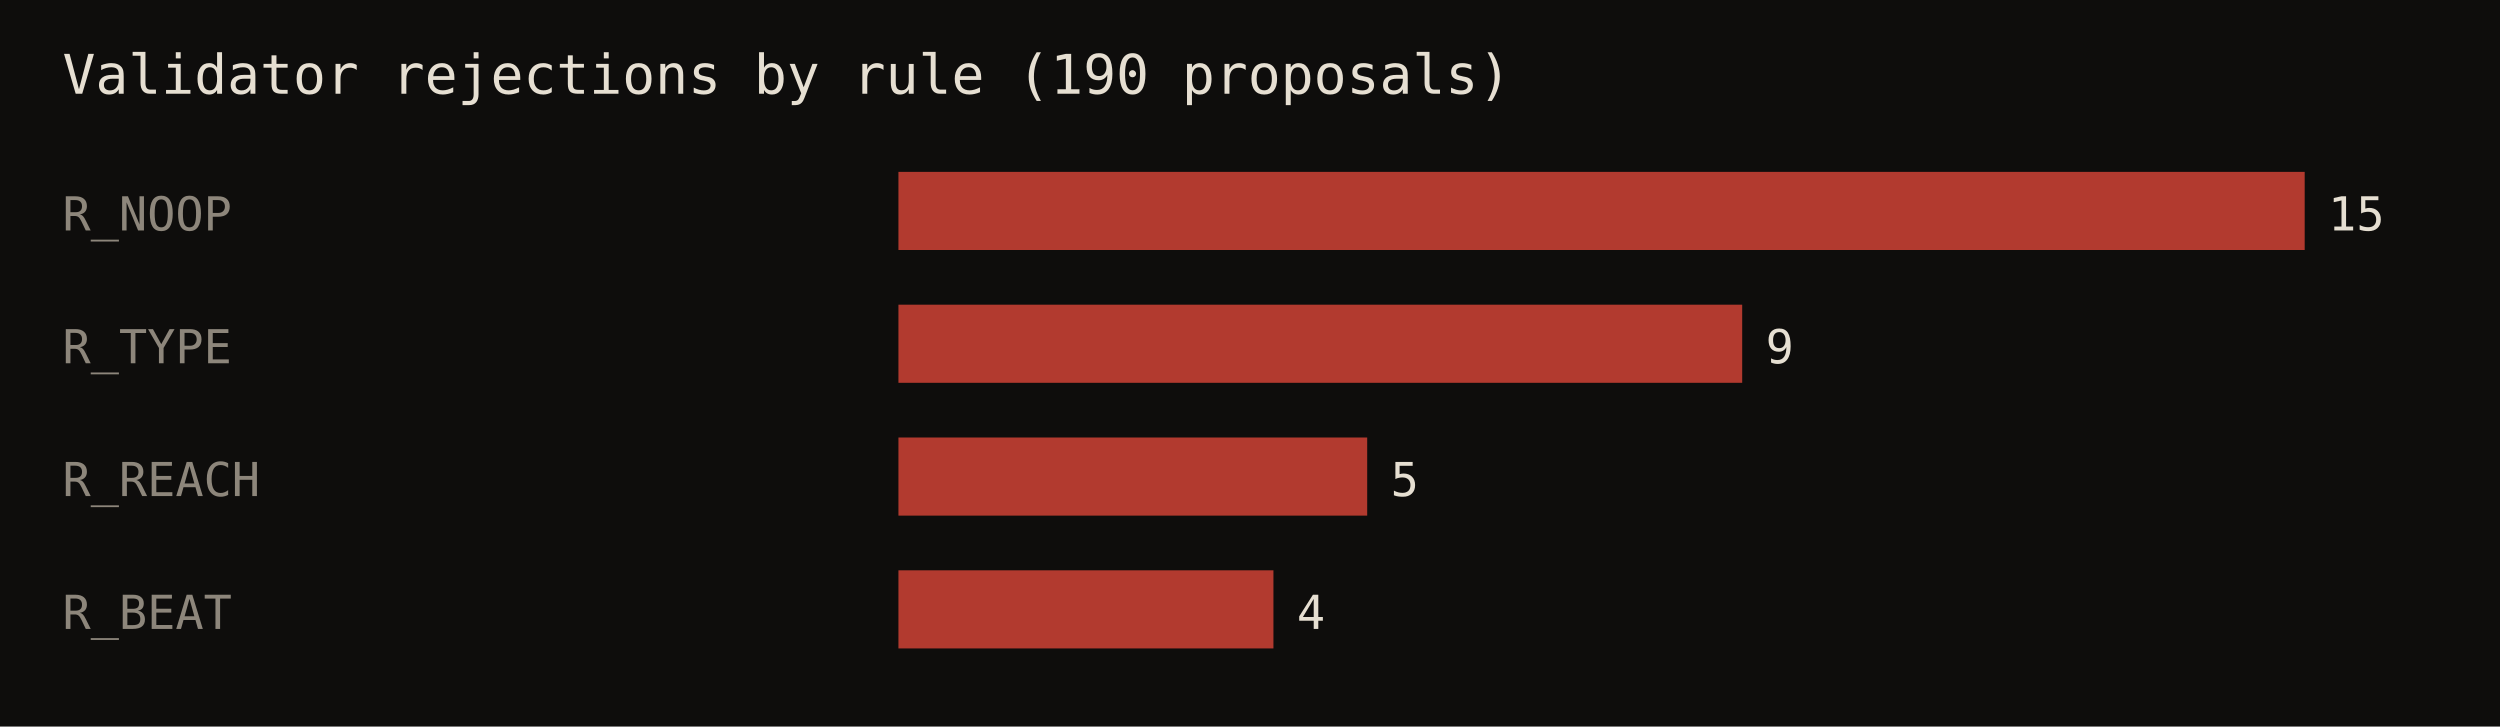
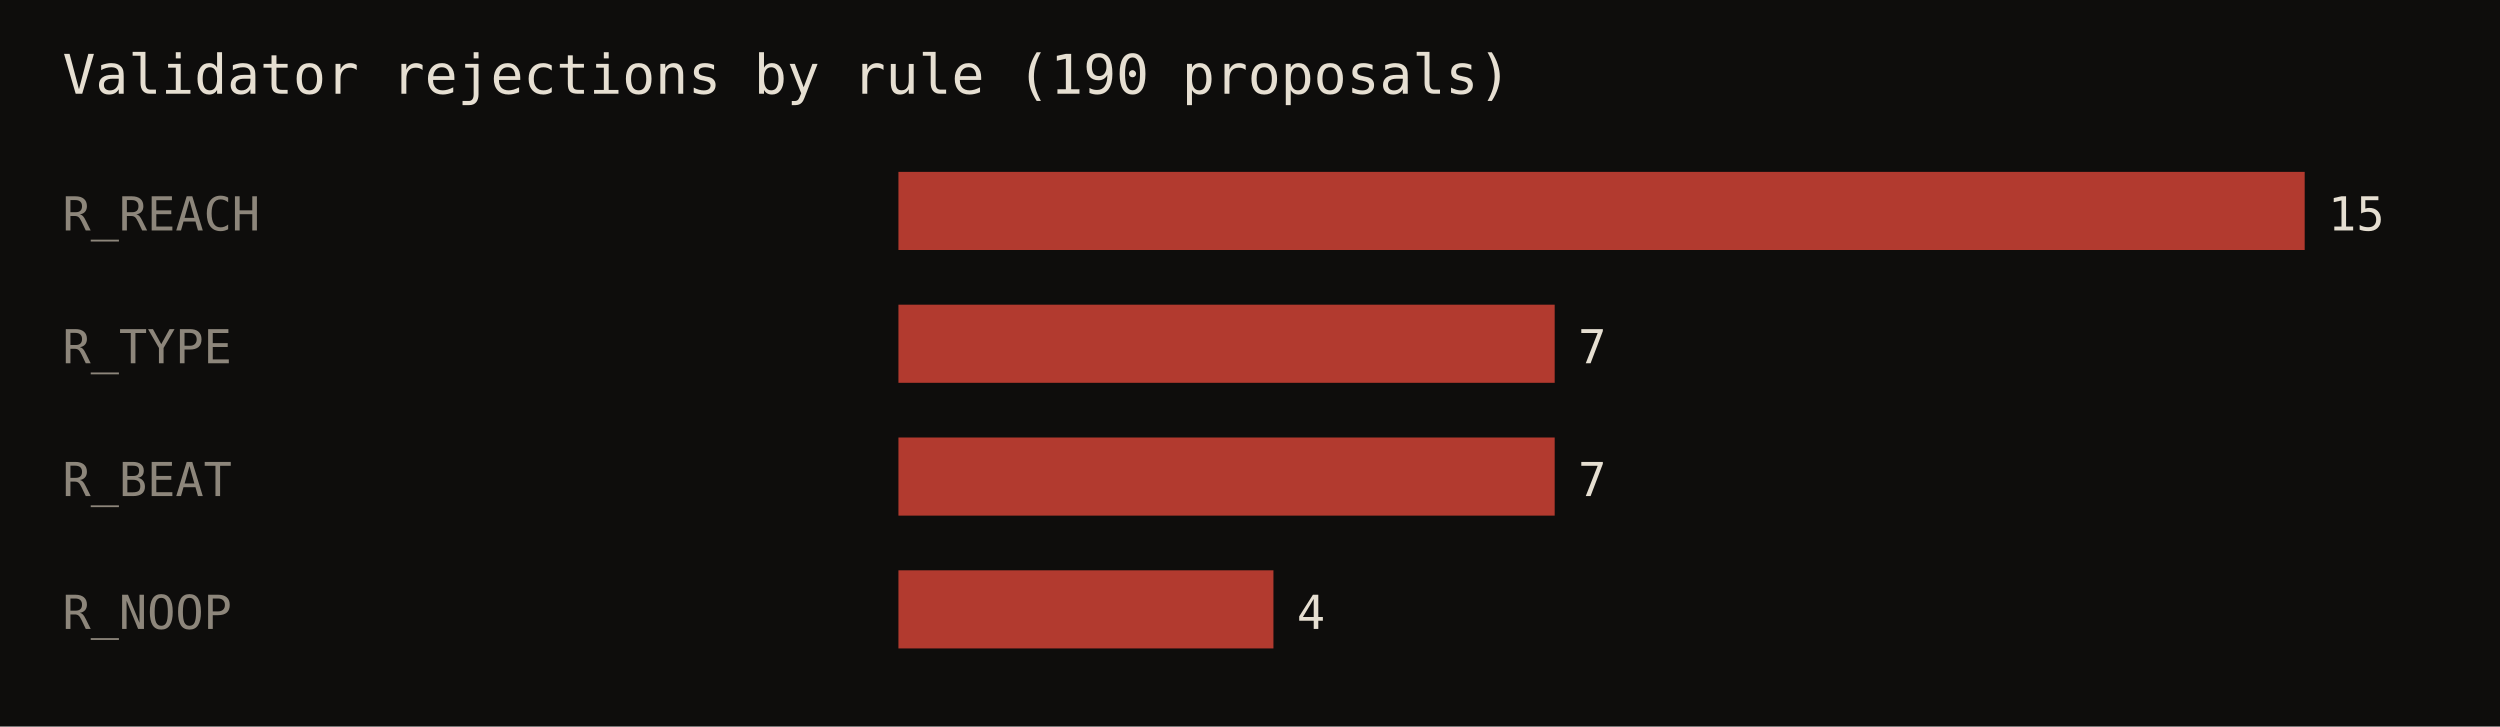
<svg xmlns="http://www.w3.org/2000/svg" width="640" height="186" font-family="ui-monospace, monospace" font-size="12">
  <rect width="100%" height="100%" fill="#0e0d0c" />
  <text x="16" y="24" fill="#e6dfd2" font-size="14">Validator rejections by rule (190 proposals)</text>
-   <text x="16" y="59" fill="#8d867b">R_NOOP</text>
+   <text x="16" y="59" fill="#8d867b">R_REACH</text>
  <rect x="230" y="44" width="360.0" height="20" fill="#b23a2f" />
  <text x="596.0" y="59" fill="#e6dfd2">15</text>
  <text x="16" y="93" fill="#8d867b">R_TYPE</text>
-   <rect x="230" y="78" width="216.0" height="20" fill="#b23a2f" />
-   <text x="452.0" y="93" fill="#e6dfd2">9</text>
-   <text x="16" y="127" fill="#8d867b">R_REACH</text>
-   <rect x="230" y="112" width="120.0" height="20" fill="#b23a2f" />
-   <text x="356.0" y="127" fill="#e6dfd2">5</text>
-   <text x="16" y="161" fill="#8d867b">R_BEAT</text>
+   <rect x="230" y="78" width="168.0" height="20" fill="#b23a2f" />
+   <text x="404.0" y="93" fill="#e6dfd2">7</text>
+   <text x="16" y="127" fill="#8d867b">R_BEAT</text>
+   <rect x="230" y="112" width="168.0" height="20" fill="#b23a2f" />
+   <text x="404.0" y="127" fill="#e6dfd2">7</text>
+   <text x="16" y="161" fill="#8d867b">R_NOOP</text>
  <rect x="230" y="146" width="96.0" height="20" fill="#b23a2f" />
  <text x="332.0" y="161" fill="#e6dfd2">4</text>
</svg>
